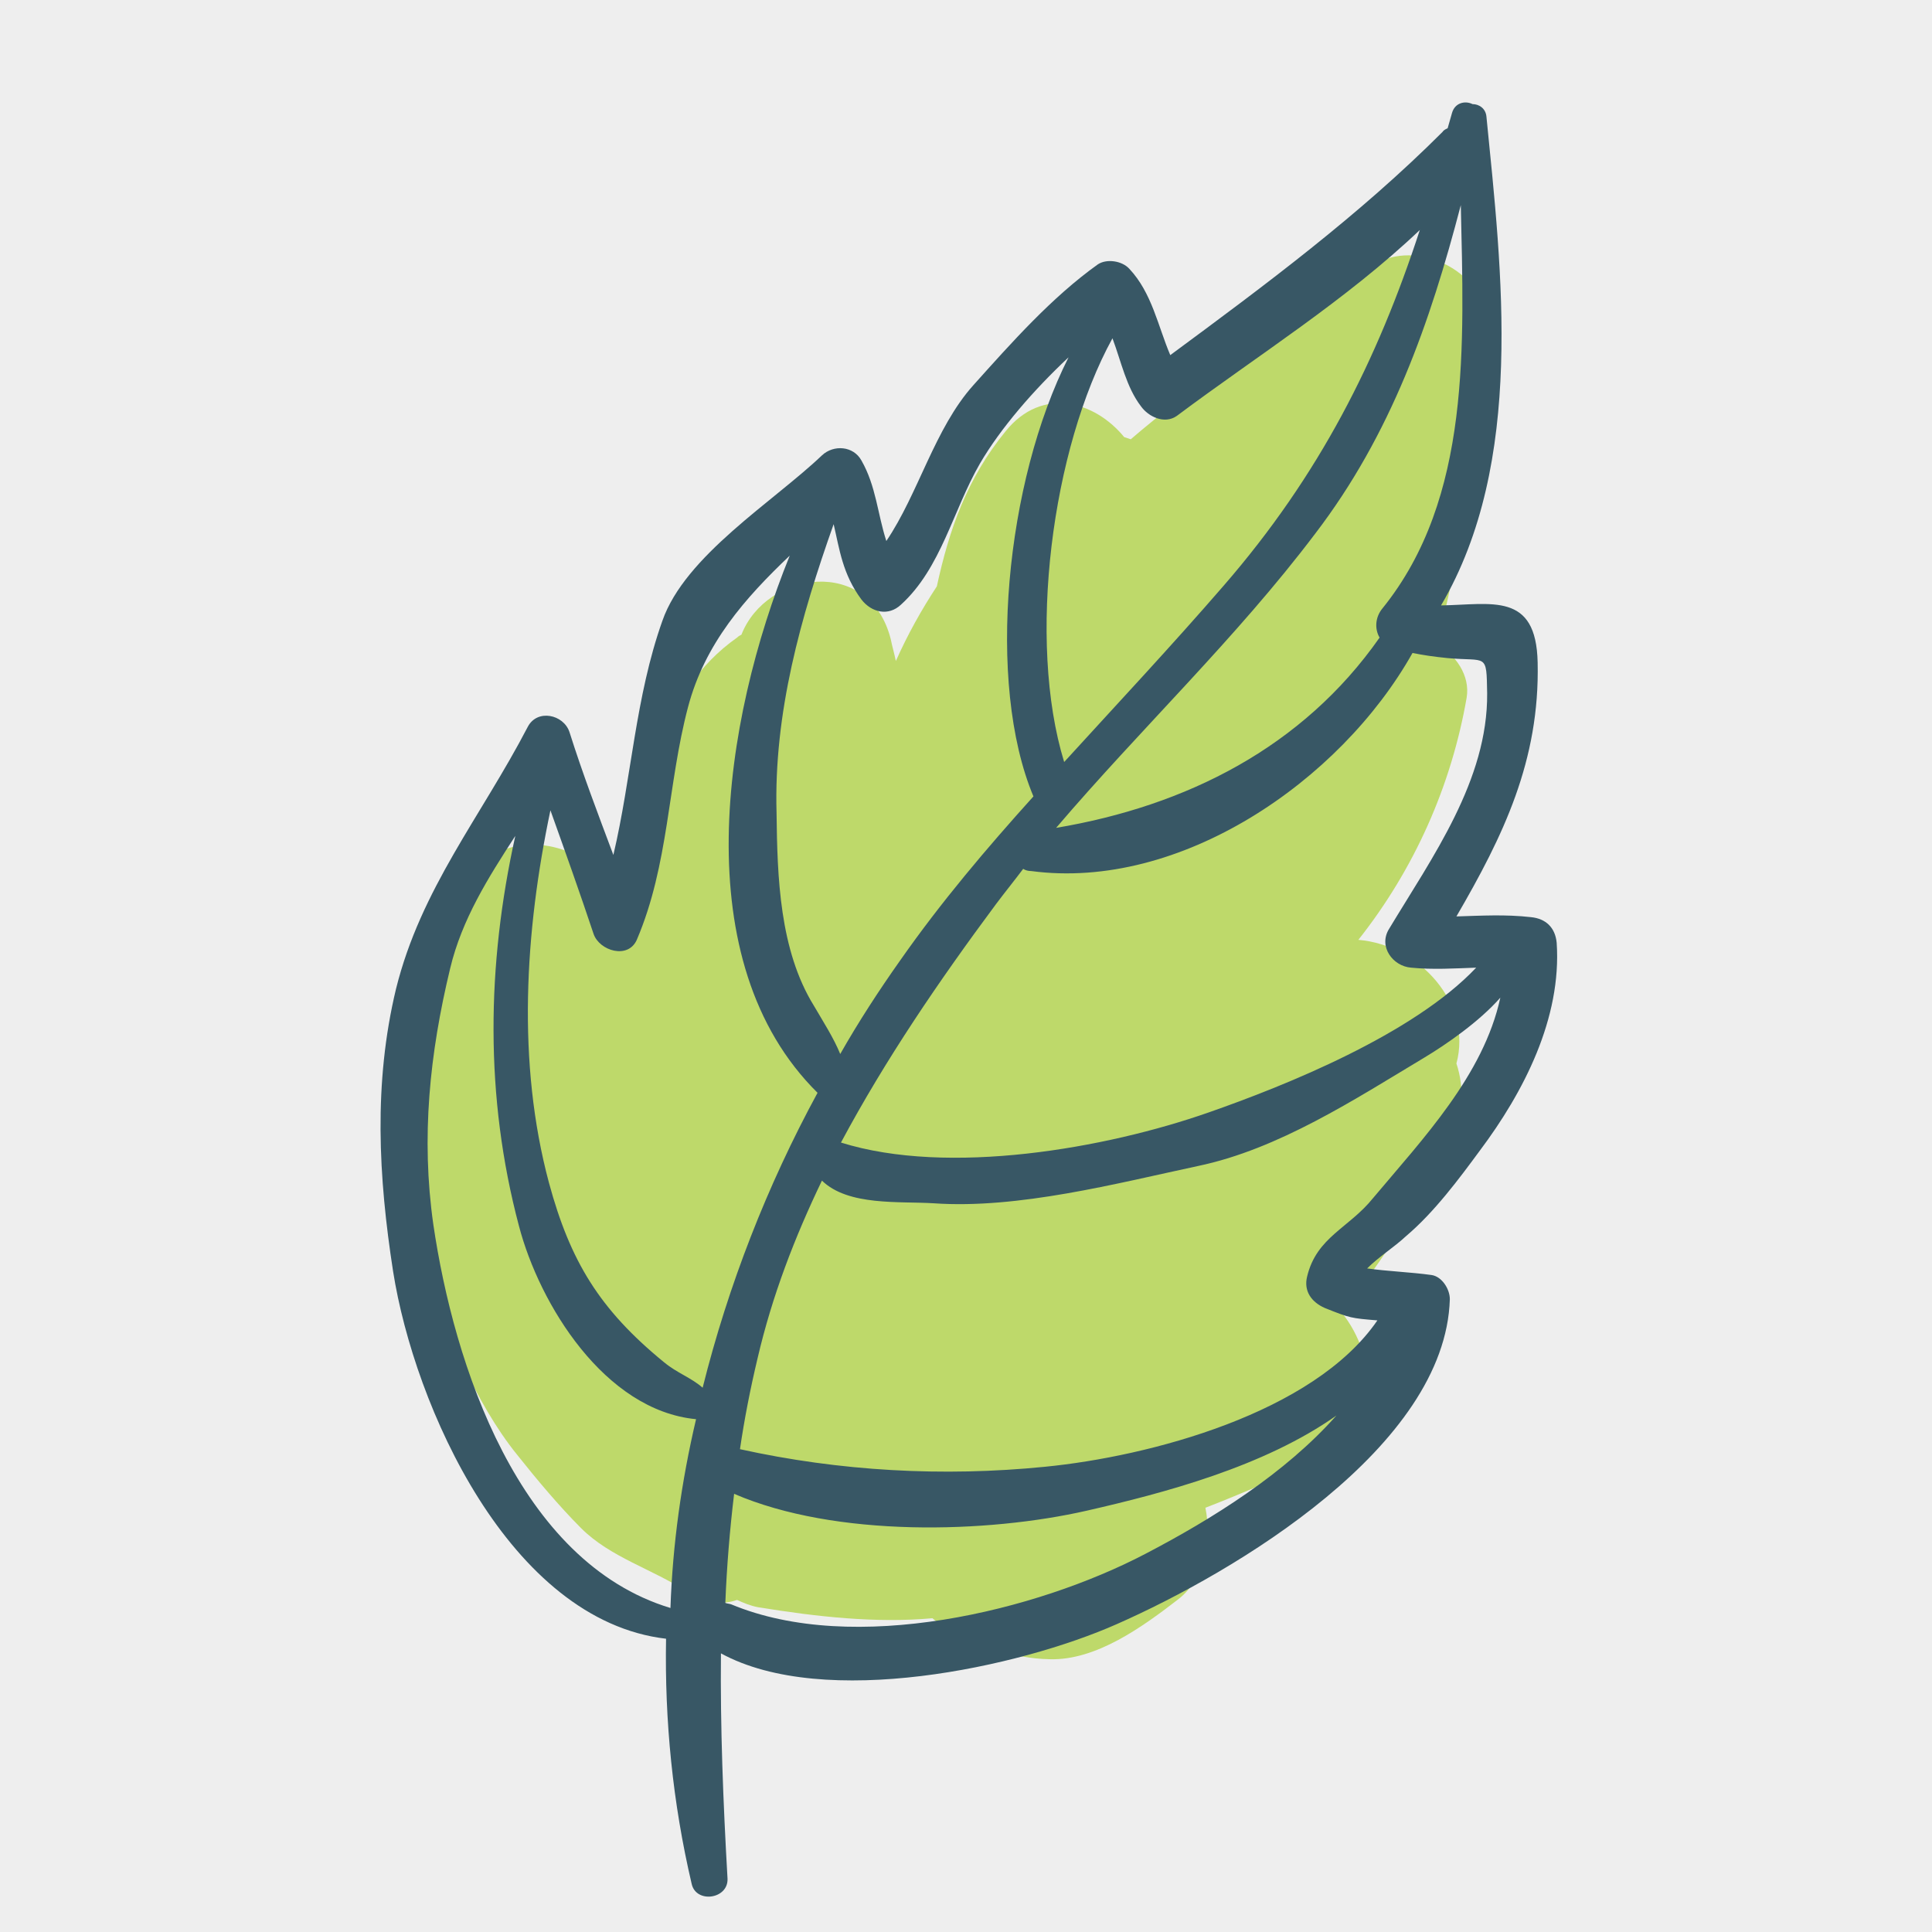
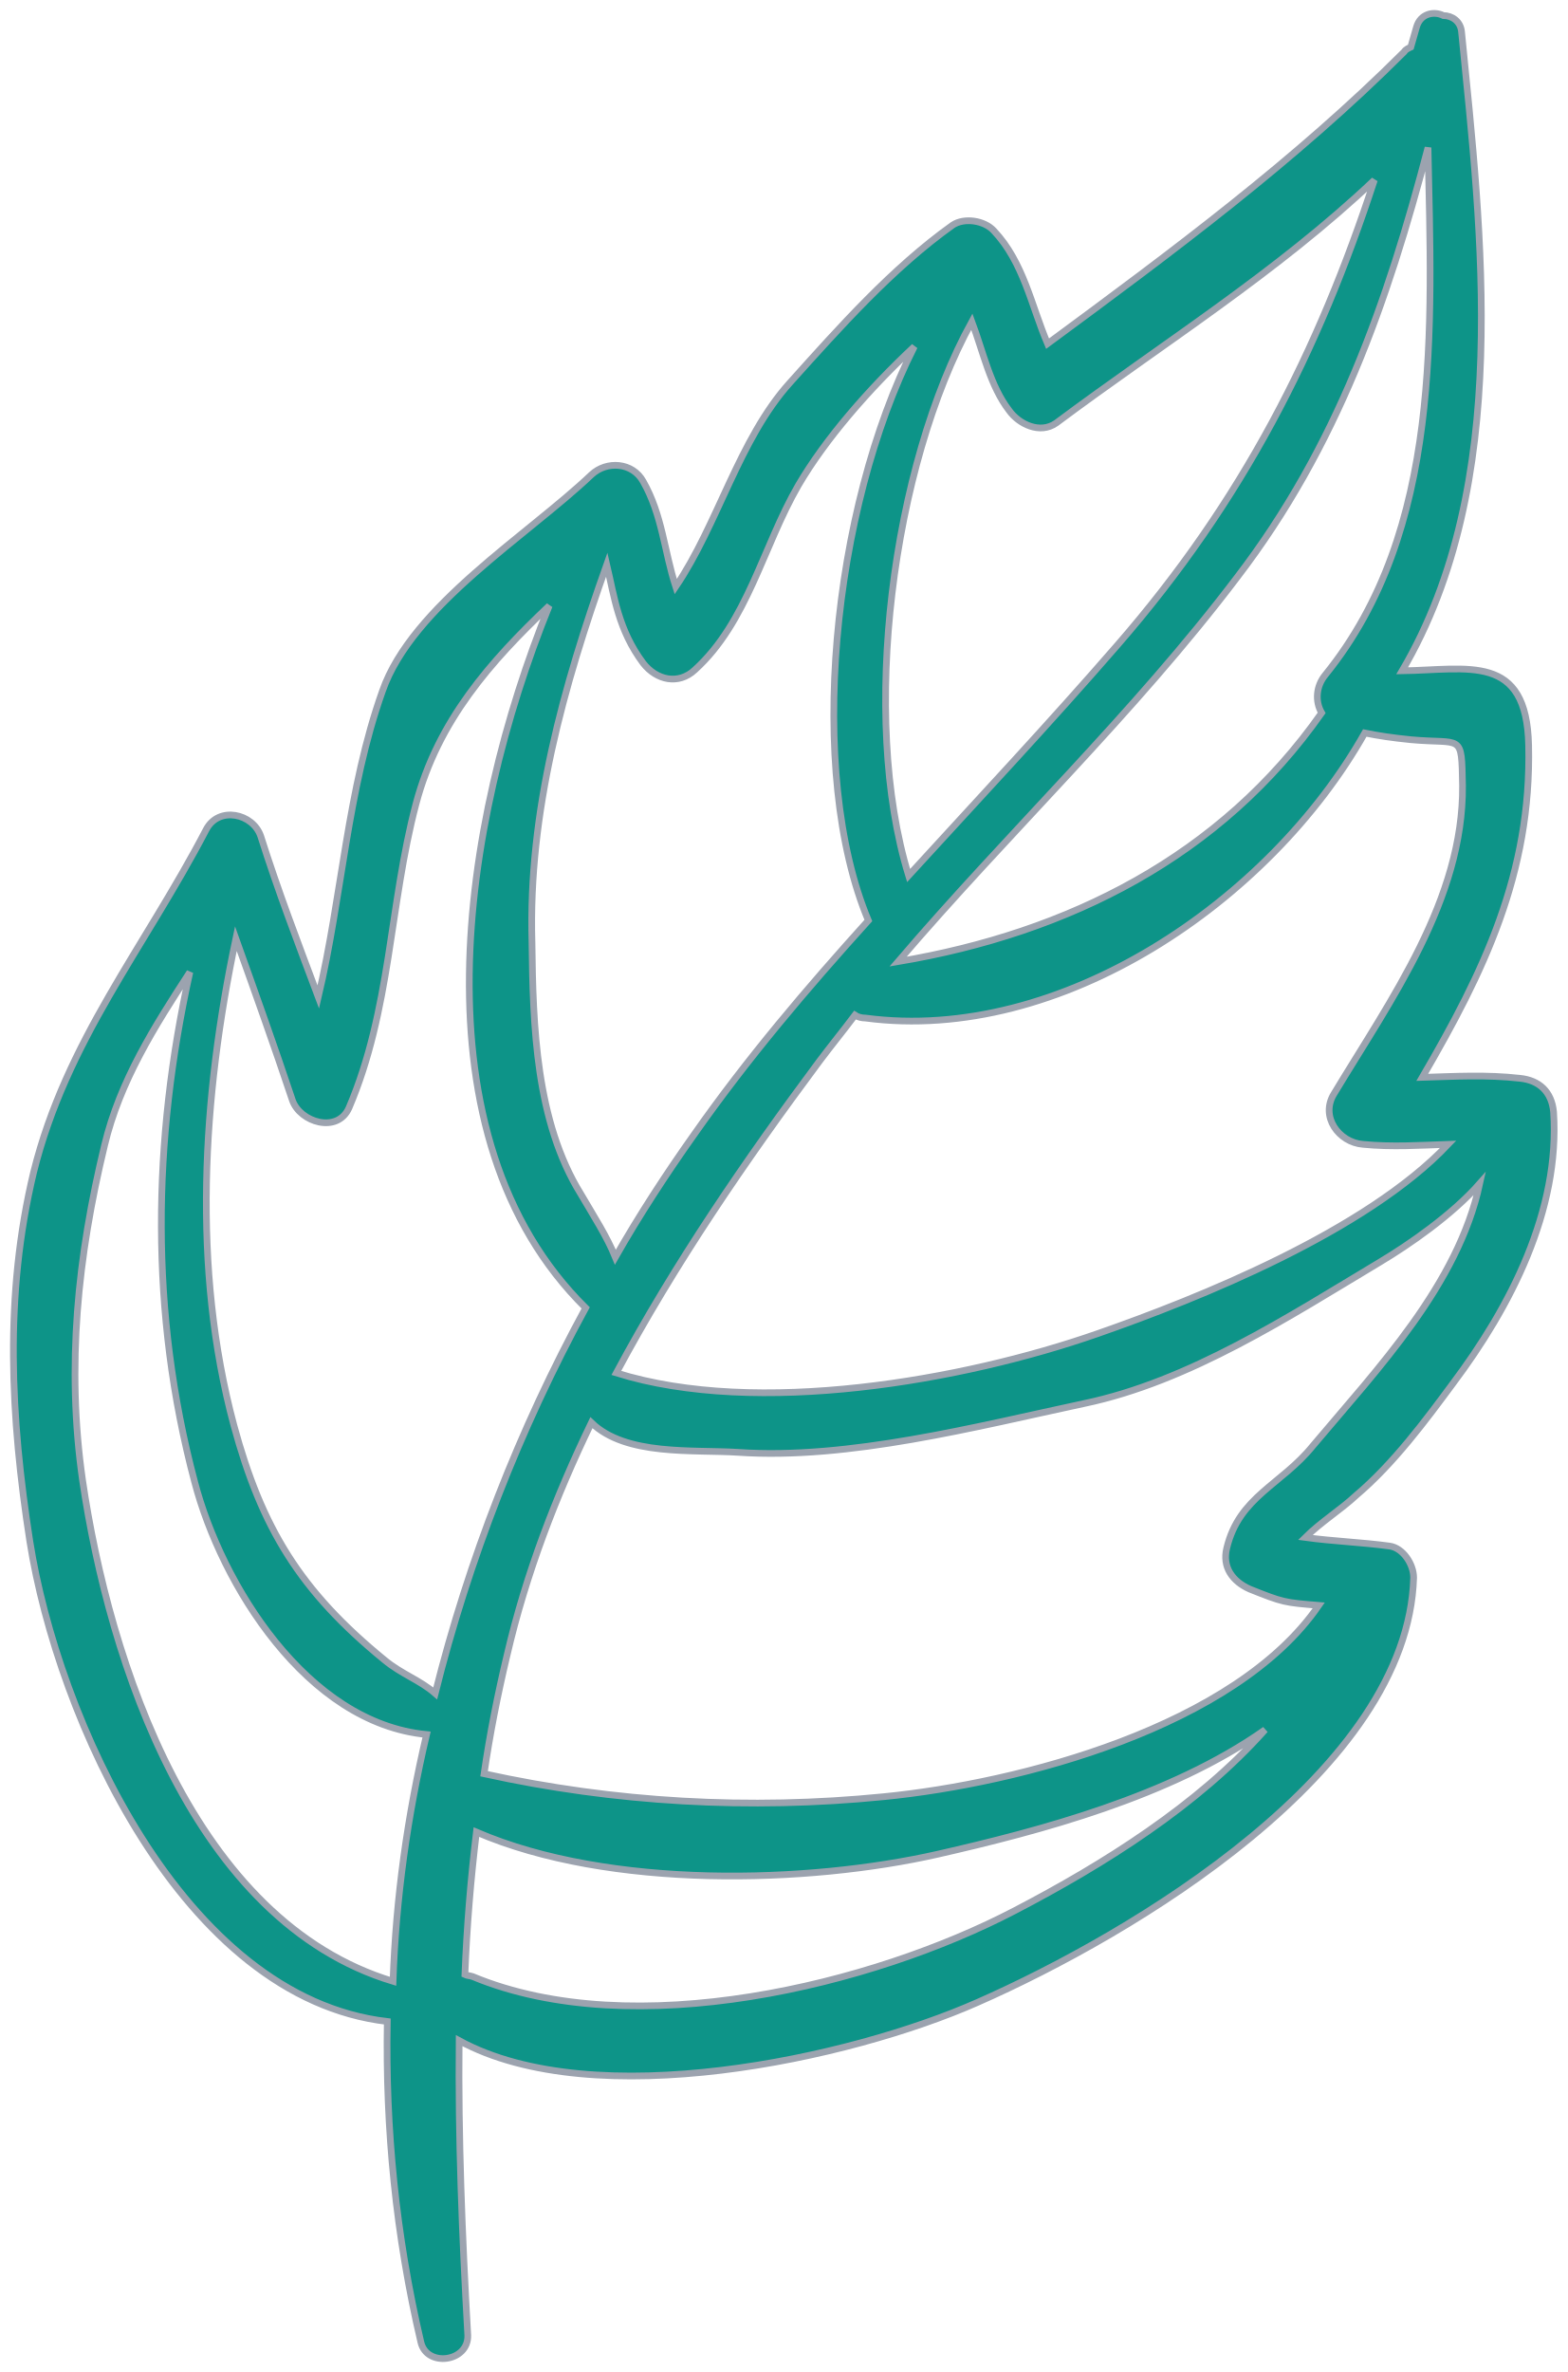
- <svg xmlns="http://www.w3.org/2000/svg" width="264" height="264" viewBox="0 0 264 264" fill="none">
-   <rect width="264" height="264" fill="#EEEEEE" />
-   <path d="M196.314 88.026C197.514 83.626 198.414 79.226 199.314 74.726C201.114 65.026 203.714 54.226 203.214 44.326C202.814 36.626 193.214 32.726 187.914 36.126C184.814 36.126 181.614 37.226 179.014 39.926C171.514 47.326 162.514 53.126 154.514 60.026C154.214 59.926 153.914 59.826 153.614 59.726C149.614 54.826 142.414 52.726 137.414 58.926C132.114 65.426 129.714 72.326 128.014 80.126C125.914 83.326 124.014 86.726 122.414 90.326C122.214 89.326 121.914 88.326 121.714 87.326C118.814 75.926 104.714 78.026 101.314 86.726C101.114 86.826 100.914 86.926 100.714 87.126C90.214 94.526 88.114 107.526 85.914 119.426C85.714 120.426 85.514 121.426 85.314 122.526C85.214 122.626 85.114 122.726 85.014 122.726C84.414 121.726 83.614 120.726 82.814 119.826C82.214 119.226 81.614 118.626 81.014 118.226C75.214 114.026 66.714 113.926 62.514 122.126C59.114 128.826 55.514 135.326 54.514 142.826C53.314 152.126 56.214 163.026 58.214 172.026C60.114 180.626 65.114 191.926 70.614 198.726C73.314 202.126 76.414 205.826 79.414 208.826C83.414 212.826 89.214 214.426 93.914 217.526C96.414 219.126 98.714 219.326 100.714 218.626C101.614 219.026 102.514 219.426 103.614 219.626C111.614 220.926 119.714 221.826 127.414 221.126C128.014 221.626 128.614 222.126 129.314 222.426C133.814 224.826 138.314 226.626 143.414 226.726C149.814 226.926 156.214 222.226 161.014 218.526C164.614 215.726 165.614 210.526 164.714 206.026C169.914 204.026 175.014 201.726 180.114 199.526C188.814 195.626 188.314 185.526 183.314 179.326C189.014 172.226 193.814 164.526 198.014 156.426C200.014 152.426 200.114 148.626 199.014 145.326C201.214 137.226 194.014 129.126 185.614 128.426C193.214 118.826 198.314 107.426 200.414 95.326C200.914 92.326 198.914 89.426 196.314 88.026Z" fill="#BED96A" />
-   <path d="M202.214 157.226C208.214 149.226 213.414 139.126 212.714 128.826C212.514 126.726 211.214 125.526 209.214 125.326C205.714 124.926 202.414 125.126 199.014 125.226C205.414 114.226 210.414 103.926 210.114 90.526C209.914 80.826 203.814 82.626 196.914 82.726C208.414 63.126 205.214 37.126 203.114 15.926C203.014 14.826 202.114 14.226 201.214 14.226C200.214 13.726 198.814 14.026 198.414 15.426C198.214 16.126 198.014 16.826 197.814 17.526C197.614 17.626 197.314 17.726 197.114 18.026C185.714 29.426 172.914 38.926 159.914 48.526C158.214 44.526 157.414 40.026 154.314 36.726C153.314 35.626 151.214 35.326 150.014 36.126C143.714 40.626 138.214 46.826 133.014 52.626C127.714 58.526 125.514 67.426 121.114 73.926C119.914 70.226 119.714 66.426 117.714 62.926C116.614 60.926 113.914 60.726 112.314 62.226C105.714 68.526 93.614 75.926 90.514 84.826C86.814 95.226 86.314 106.226 83.814 116.826C81.714 111.226 79.614 105.726 77.814 100.026C77.014 97.626 73.414 96.826 72.114 99.326C65.714 111.626 57.514 121.426 54.114 135.126C51.014 148.026 51.714 160.826 53.714 173.726C56.614 192.126 69.614 221.426 91.014 223.926C90.814 235.126 91.914 246.326 94.514 257.426C95.114 260.126 99.514 259.526 99.414 256.726C98.814 246.226 98.414 236.026 98.514 225.926C112.614 233.626 139.314 227.826 152.614 221.926C168.714 214.826 197.514 197.726 198.114 177.526C198.114 176.126 197.014 174.426 195.614 174.226C192.714 173.826 189.714 173.726 186.814 173.326C188.414 171.726 190.514 170.426 192.114 168.926C196.014 165.626 199.414 161.026 202.214 157.226ZM197.814 89.926C203.214 90.426 203.114 89.126 203.214 94.726C203.314 106.626 195.714 117.126 189.814 126.926C188.314 129.326 190.314 132.026 192.814 132.226C195.814 132.526 198.814 132.326 201.714 132.226C193.114 141.326 175.714 148.326 165.114 152.026C151.114 156.926 129.614 160.726 114.914 156.126C121.014 144.726 128.314 134.026 136.114 123.526C137.314 121.926 138.614 120.326 139.814 118.726C140.114 118.926 140.514 119.026 140.914 119.026C161.214 121.726 183.114 106.826 193.014 89.226C194.514 89.526 195.814 89.726 197.814 89.926ZM199.614 28.026C200.014 46.926 201.114 68.026 188.914 83.126C187.914 84.326 187.814 85.926 188.514 87.126C178.014 102.126 162.114 110.126 144.314 113.126C155.914 99.526 168.914 87.226 179.714 72.926C190.114 59.326 195.414 44.126 199.614 28.026ZM152.014 46.226C153.214 49.426 153.914 52.926 155.914 55.526C156.914 56.926 159.114 58.026 160.814 56.826C171.914 48.526 183.914 41.026 194.014 31.426C188.214 49.226 180.314 64.926 167.214 80.026C160.114 88.226 152.714 96.126 145.414 104.126C140.314 87.526 143.714 61.326 152.014 46.226ZM113.914 71.626C114.714 75.026 115.114 78.426 117.714 81.926C119.114 83.726 121.414 84.226 123.114 82.626C128.614 77.626 130.214 69.726 133.914 63.326C136.714 58.526 141.214 53.326 146.014 48.826C137.414 65.826 134.714 93.326 141.214 108.826C134.814 115.926 128.614 123.226 123.014 131.226C120.114 135.326 117.314 139.626 114.814 144.026C113.914 141.826 112.614 139.826 111.214 137.426C106.514 129.826 106.214 119.826 106.114 111.126C105.714 97.426 109.414 84.326 113.914 71.626ZM91.614 219.726C70.814 213.426 62.014 186.426 59.214 167.326C57.514 155.426 58.714 143.926 61.514 132.326C63.114 125.626 66.714 119.926 70.414 114.226C66.514 131.826 66.214 149.826 70.914 167.526C73.714 178.226 82.614 192.726 95.114 193.926C93.114 202.426 91.914 211.026 91.614 219.726ZM90.714 186.126C81.914 178.926 77.914 172.326 75.014 161.626C70.614 145.226 71.714 127.326 75.214 110.726C77.214 116.326 79.214 121.926 81.114 127.626C81.914 129.926 85.814 131.126 87.014 128.426C91.414 118.126 91.214 107.226 94.014 96.626C96.314 87.926 101.814 81.726 107.914 75.926C98.714 98.626 93.614 131.426 111.714 149.326C104.814 162.026 99.514 175.626 96.014 189.626C94.414 188.226 92.514 187.626 90.714 186.126ZM99.914 219.226C99.614 219.126 99.314 219.126 99.114 219.026C99.314 214.026 99.714 209.126 100.314 204.126C114.214 210.126 134.914 209.526 148.514 206.426C159.014 204.026 172.714 200.426 182.614 193.426C175.614 201.326 165.714 207.526 156.514 212.326C141.614 220.126 116.714 226.226 99.914 219.226ZM178.614 174.426C178.114 176.426 179.214 177.926 181.014 178.726C184.514 180.126 184.614 180.126 188.214 180.426C179.514 193.126 157.014 199.026 142.814 200.426C128.814 201.826 114.714 201.026 101.114 198.026C101.714 193.926 102.514 189.826 103.514 185.626C105.514 177.026 108.614 169.026 112.314 161.326C115.914 164.826 122.914 164.126 127.614 164.426C139.114 165.226 152.514 161.726 163.714 159.326C174.714 157.026 185.114 150.226 194.614 144.526C197.614 142.726 202.114 139.626 205.014 136.326C202.714 146.926 194.414 155.626 187.614 163.726C184.314 167.826 179.914 169.026 178.614 174.426Z" fill="#385765" />
+ <svg xmlns="http://www.w3.org/2000/svg" width="117" height="177" viewBox="0 0 117 177" fill="none">
+   <path d="M108.444 103.235C112.736 97.524 116.455 90.315 115.955 82.963C115.812 81.464 114.882 80.607 113.451 80.464C110.948 80.179 108.587 80.322 106.155 80.393C110.733 72.541 114.31 65.189 114.095 55.624C113.952 48.7 109.589 49.985 104.653 50.056C112.879 36.066 110.59 17.507 109.088 2.375C109.017 1.59 108.373 1.161 107.729 1.161C107.014 0.804 106.012 1.018 105.726 2.018C105.583 2.517 105.44 3.017 105.297 3.517C105.154 3.588 104.939 3.66 104.796 3.874C96.642 12.011 87.487 18.792 78.188 25.645C76.972 22.789 76.4 19.577 74.183 17.222C73.467 16.437 71.965 16.223 71.107 16.794C66.601 20.006 62.667 24.431 58.947 28.571C55.156 32.783 53.583 39.135 50.436 43.775C49.577 41.134 49.434 38.422 48.004 35.923C47.217 34.496 45.286 34.353 44.141 35.424C39.42 39.921 30.765 45.203 28.548 51.556C25.902 58.979 25.544 66.831 23.756 74.397C22.254 70.4 20.752 66.474 19.464 62.405C18.892 60.692 16.317 60.121 15.387 61.906C10.809 70.685 4.944 77.681 2.512 87.46C0.295 96.668 0.796 105.804 2.226 115.012C4.3 128.146 13.599 149.06 28.906 150.845C28.763 158.839 29.549 166.834 31.409 174.757C31.838 176.684 34.986 176.256 34.914 174.258C34.485 166.763 34.199 159.482 34.27 152.273C44.356 157.769 63.454 153.629 72.967 149.417C84.483 144.349 105.083 132.143 105.512 117.725C105.512 116.725 104.725 115.512 103.723 115.369C101.649 115.084 99.503 115.012 97.429 114.727C98.573 113.585 100.076 112.657 101.22 111.586C104.01 109.23 106.442 105.947 108.444 103.235ZM105.297 55.196C109.16 55.553 109.088 54.625 109.16 58.622C109.231 67.116 103.795 74.611 99.575 81.606C98.502 83.32 99.933 85.247 101.721 85.39C103.867 85.604 106.012 85.461 108.087 85.39C101.935 91.885 89.49 96.882 81.908 99.523C71.894 103.02 56.515 105.733 46.001 102.449C50.364 94.312 55.586 86.674 61.165 79.18C62.023 78.037 62.953 76.895 63.811 75.753C64.026 75.896 64.312 75.968 64.598 75.968C79.118 77.895 94.782 67.259 101.864 54.696C102.937 54.91 103.867 55.053 105.297 55.196ZM106.585 11.012C106.871 24.503 107.657 39.564 98.931 50.342C98.216 51.199 98.144 52.341 98.645 53.197C91.135 63.904 79.762 69.615 67.03 71.756C75.327 62.048 84.626 53.269 92.351 43.061C99.79 33.354 103.58 22.504 106.585 11.012ZM72.537 24.003C73.396 26.287 73.897 28.785 75.327 30.641C76.042 31.64 77.616 32.426 78.832 31.569C86.772 25.645 95.355 20.291 102.579 13.439C98.43 26.144 92.78 37.351 83.41 48.129C78.331 53.983 73.038 59.621 67.817 65.332C64.169 53.483 66.601 34.781 72.537 24.003ZM45.286 42.133C45.858 44.56 46.144 46.987 48.004 49.485C49.005 50.77 50.65 51.127 51.866 49.985C55.8 46.416 56.945 40.777 59.591 36.209C61.594 32.783 64.813 29.071 68.246 25.859C62.094 37.993 60.163 57.623 64.813 68.687C60.235 73.755 55.8 78.965 51.795 84.676C49.72 87.602 47.718 90.672 45.929 93.812C45.286 92.242 44.356 90.814 43.354 89.101C39.993 83.676 39.778 76.538 39.706 70.328C39.42 60.549 42.067 51.199 45.286 42.133ZM29.335 147.847C14.457 143.35 8.163 124.077 6.16 110.444C4.944 101.95 5.802 93.741 7.805 85.461C8.95 80.678 11.525 76.61 14.171 72.541C11.382 85.104 11.167 97.953 14.529 110.587C16.532 118.224 22.898 128.574 31.838 129.431C30.408 135.498 29.55 141.637 29.335 147.847ZM28.691 123.863C22.397 118.724 19.536 114.013 17.461 106.375C14.314 94.669 15.101 81.892 17.605 70.043C19.035 74.04 20.466 78.037 21.825 82.106C22.397 83.748 25.186 84.604 26.045 82.677C29.192 75.325 29.049 67.545 31.052 59.978C32.697 53.768 36.631 49.343 40.994 45.203C34.413 61.406 30.765 84.819 43.712 97.596C38.777 106.661 34.986 116.368 32.482 126.362C31.338 125.362 29.979 124.934 28.691 123.863ZM35.272 147.49C35.057 147.419 34.843 147.419 34.7 147.347C34.843 143.778 35.129 140.281 35.558 136.712C45.5 140.995 60.306 140.566 70.034 138.353C77.544 136.64 87.344 134.071 94.425 129.074C89.418 134.713 82.337 139.139 75.756 142.565C65.099 148.133 47.288 152.487 35.272 147.49ZM91.564 115.512C91.206 116.939 91.993 118.01 93.281 118.581C95.784 119.581 95.856 119.581 98.43 119.795C92.208 128.86 76.114 133.071 65.957 134.071C55.943 135.07 45.858 134.499 36.13 132.358C36.559 129.431 37.131 126.504 37.847 123.506C39.277 117.368 41.495 111.657 44.141 106.161C46.716 108.659 51.723 108.16 55.085 108.374C63.31 108.945 72.895 106.447 80.906 104.734C88.774 103.092 96.213 98.238 103.008 94.169C105.154 92.885 108.373 90.672 110.447 88.316C108.802 95.882 102.865 102.092 98.001 107.874C95.641 110.801 92.494 111.657 91.564 115.512Z" fill="#0D9488" stroke="#9CA3AF" stroke-width="0.5" />
</svg>
